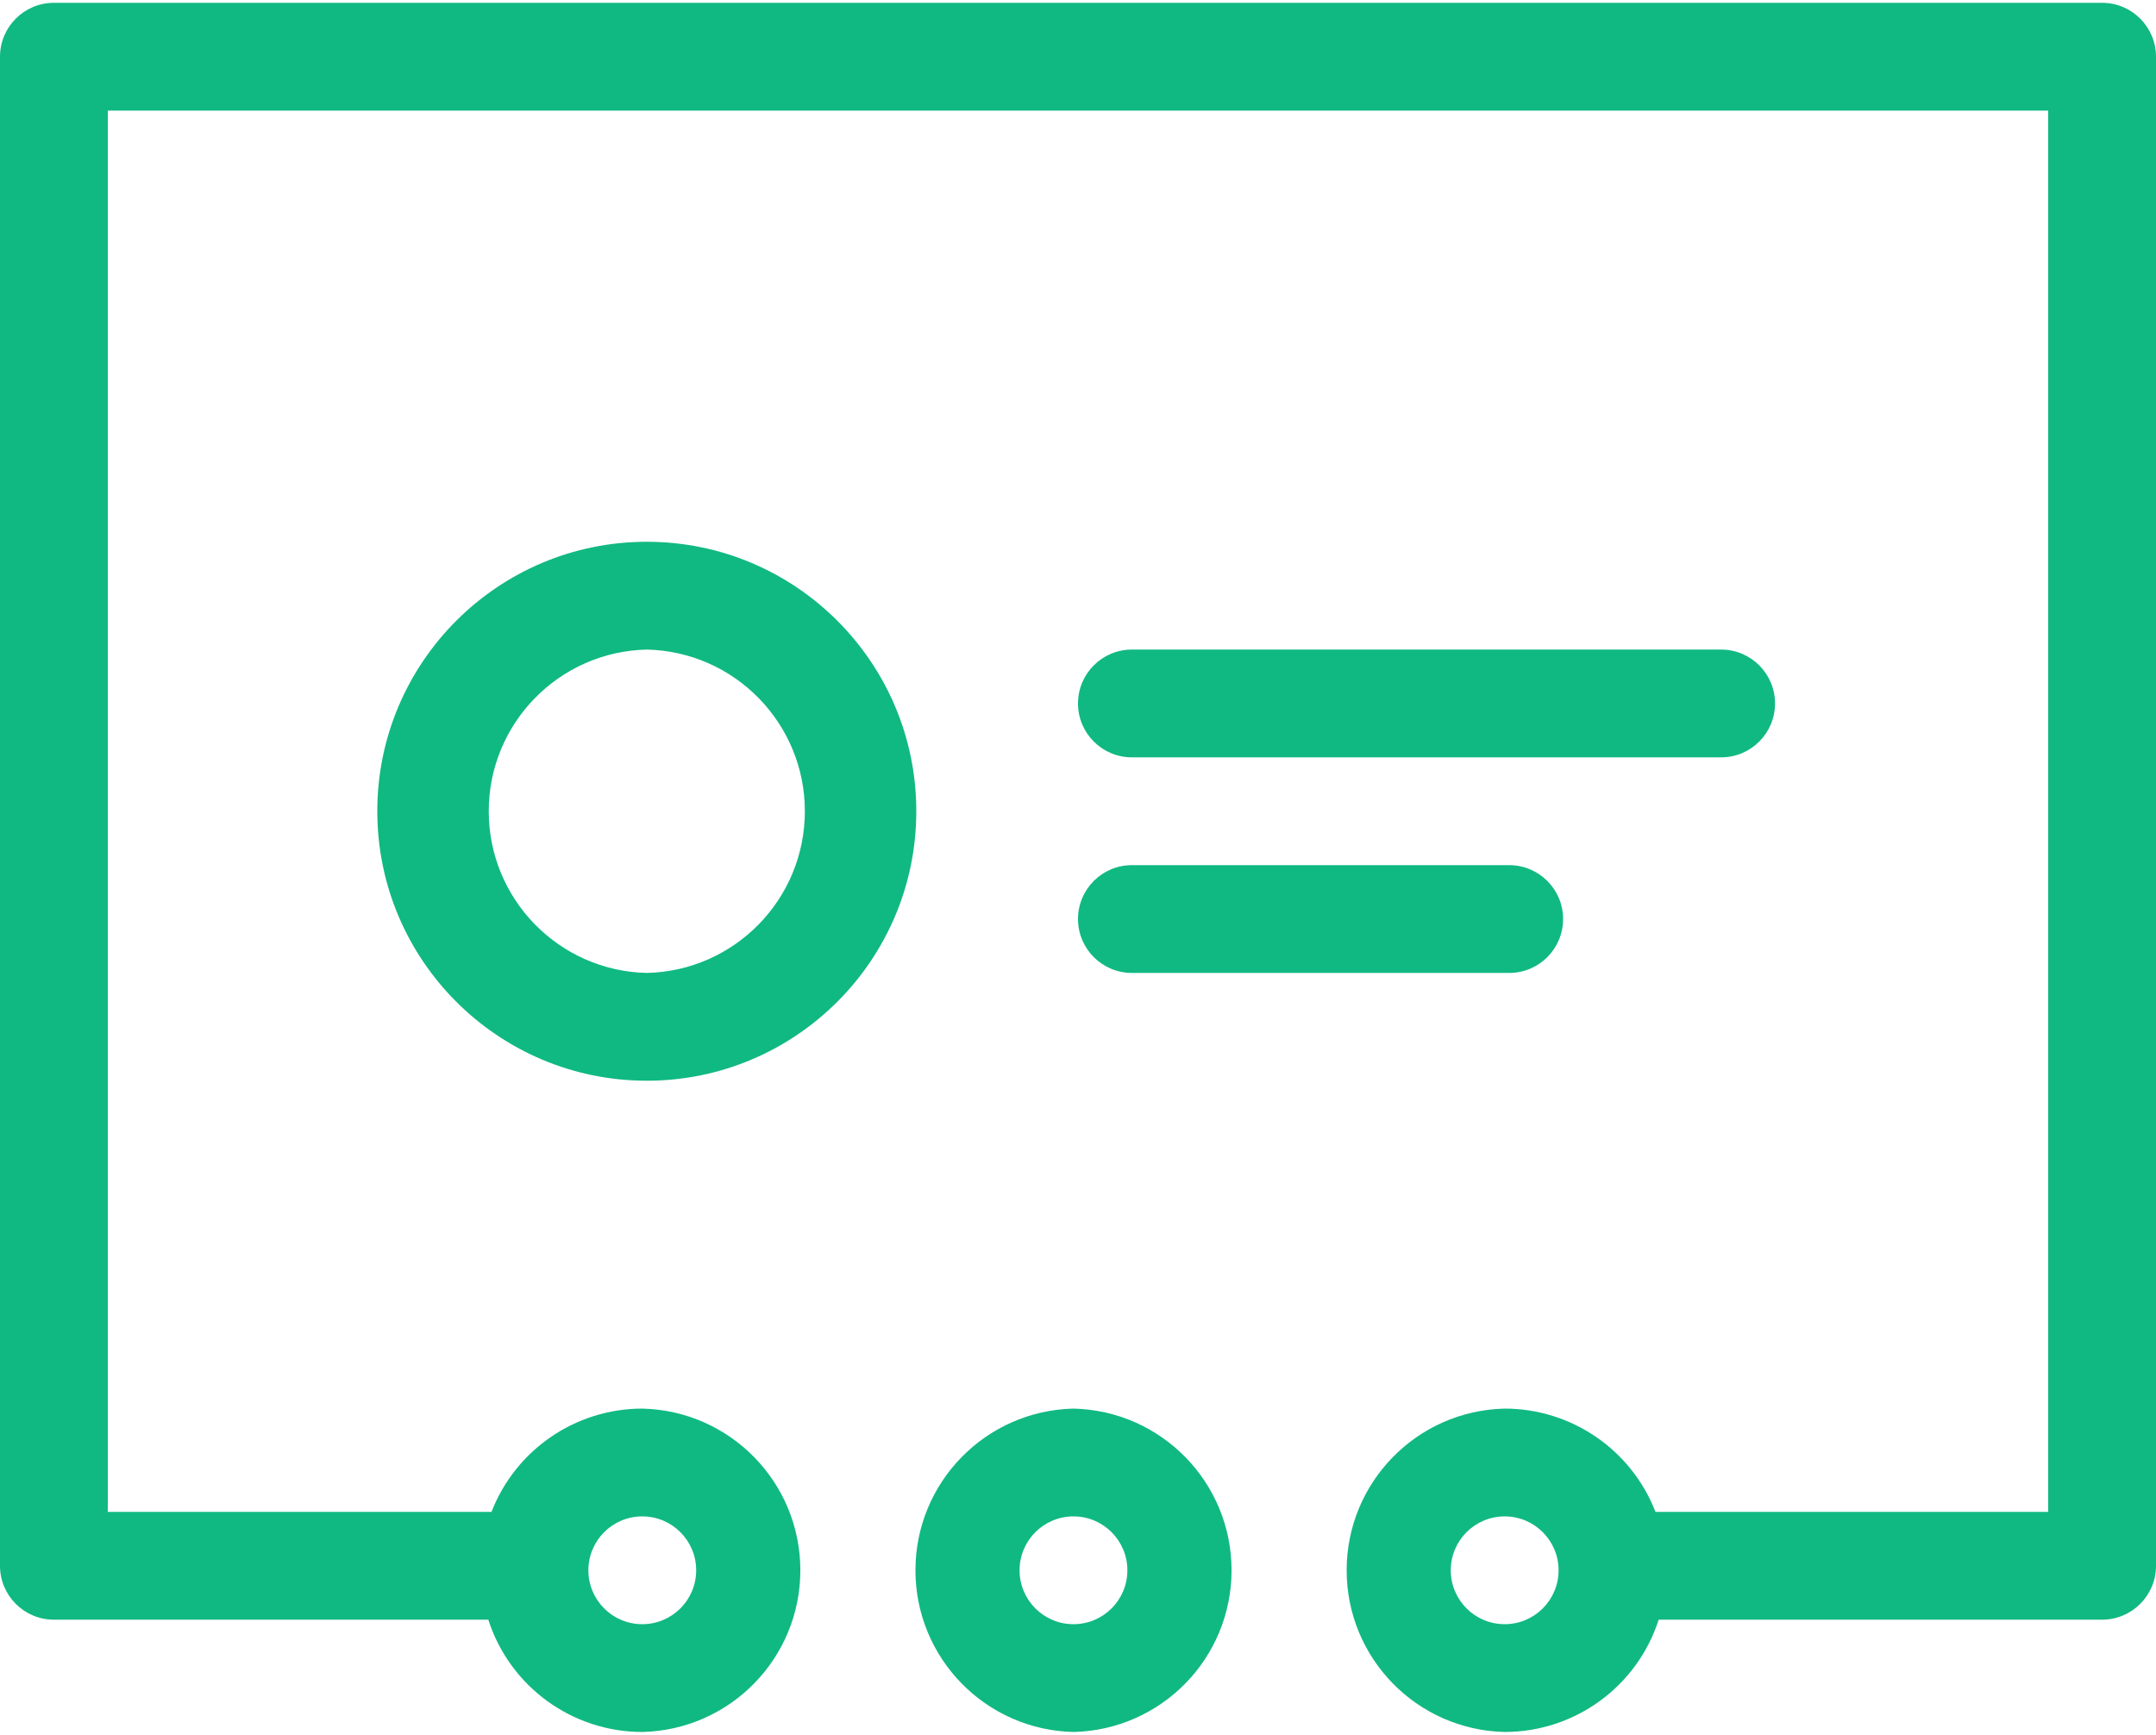
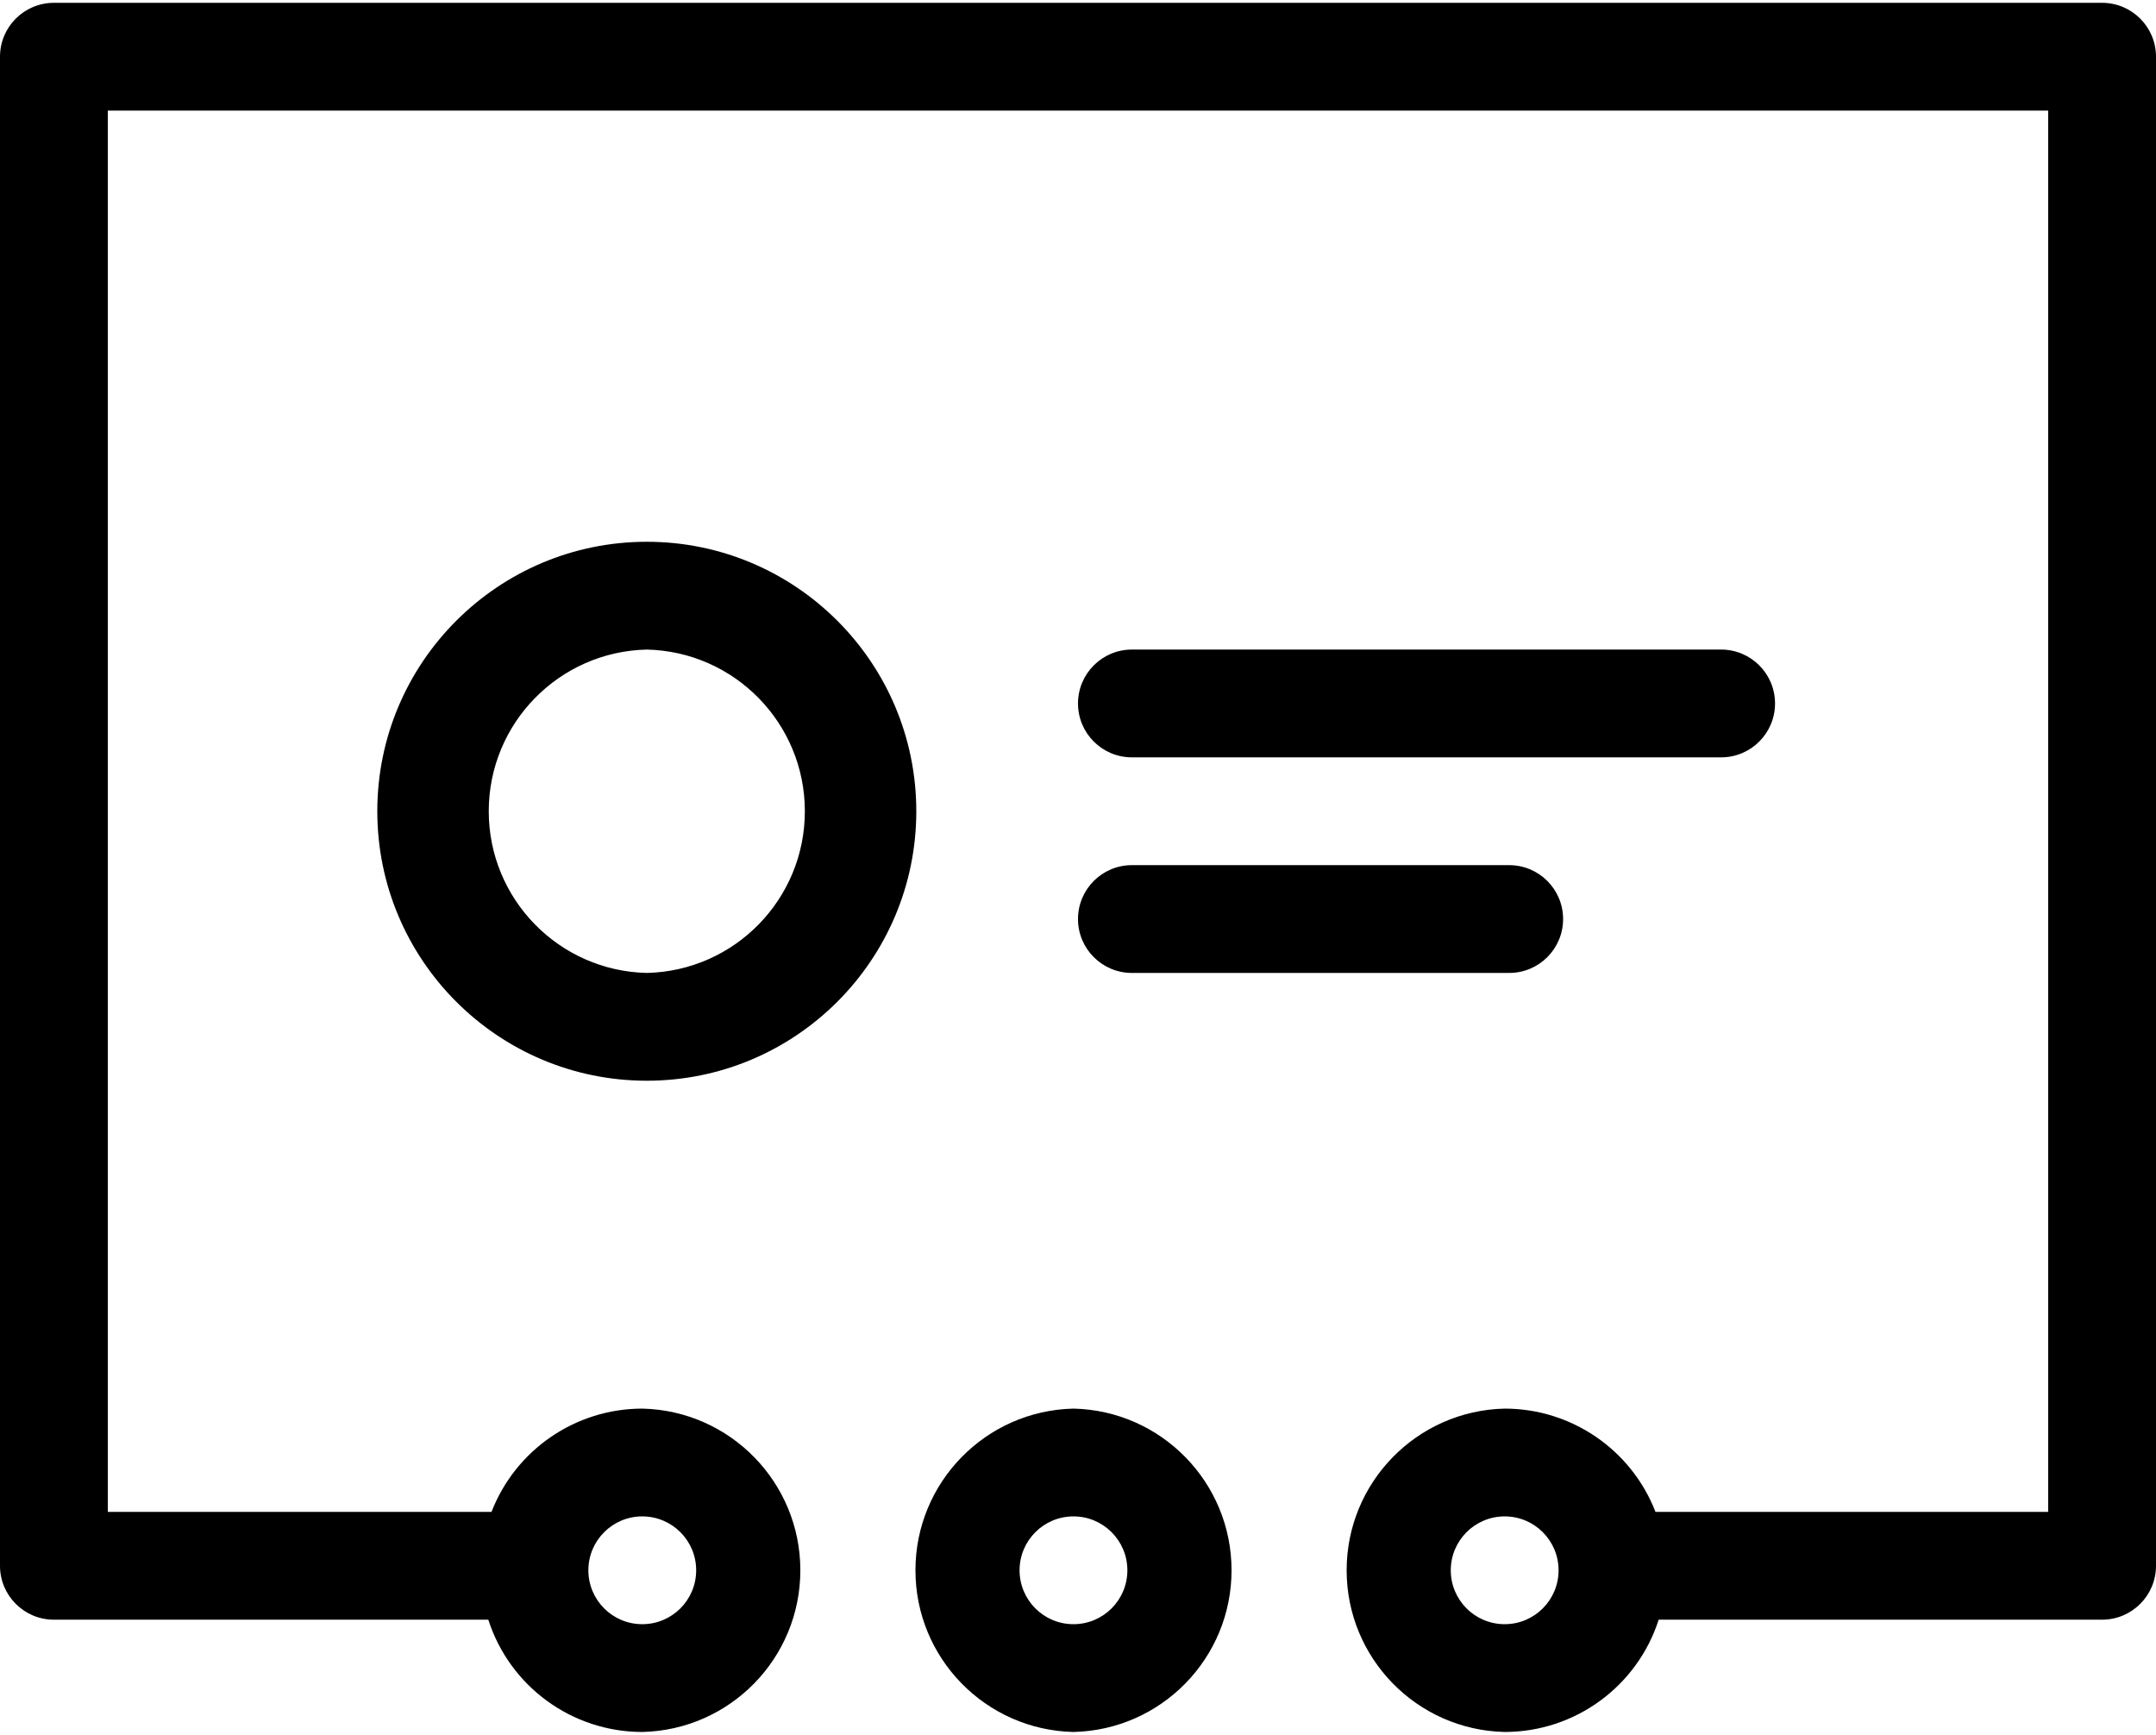
- <svg xmlns="http://www.w3.org/2000/svg" fill="#10b981" fill-rule="evenodd" stroke-linejoin="round" stroke-miterlimit="2" clip-rule="evenodd" viewBox="0 0 512 412">
+ <svg xmlns="http://www.w3.org/2000/svg" fill="#10b981 !important;" fill-rule="evenodd" stroke-linejoin="round" stroke-miterlimit="2" clip-rule="evenodd" viewBox="0 0 512 412">
  <path d="M115.96 384.67a38.44 38.44 0 0036.57 26.67 38.41 38.41 0 000-76.8 38.44 38.44 0 00-35.81 24.53H25.6V26.27h460.8v332.8h-93.26a38.43 38.43 0 00-35.81-24.53 38.41 38.41 0 000 76.8 38.44 38.44 0 0036.57-26.67h105.3a12.8 12.8 0 0012.8-12.8V13.47A12.8 12.8 0 00499.2.67H12.8A12.8 12.8 0 000 13.47v358.4a12.8 12.8 0 0012.8 12.8zm138.97-50.13a38.41 38.41 0 000 76.8 38.41 38.41 0 000-76.8zm-102.4 25.6a12.8 12.8 0 11-.01 25.6 12.8 12.8 0 01.01-25.6zm102.4 0a12.8 12.8 0 11-.01 25.6 12.8 12.8 0 01.01-25.6zm102.4 0a12.8 12.8 0 11-.01 25.6 12.8 12.8 0 01.01-25.6zM153.6 128.67c-35.32 0-64 28.67-64 64 0 35.32 28.68 64 64 64s64-28.68 64-64c0-35.33-28.68-64-64-64zm204.8 76.8h-89.6a12.8 12.8 0 000 25.6h89.6a12.8 12.8 0 000-25.6zm-204.8-51.2a38.41 38.41 0 010 76.8 38.41 38.41 0 010-76.8zm115.2 25.6h139.93a12.8 12.8 0 000-25.6H268.8a12.8 12.8 0 000 25.6z" />
</svg>
